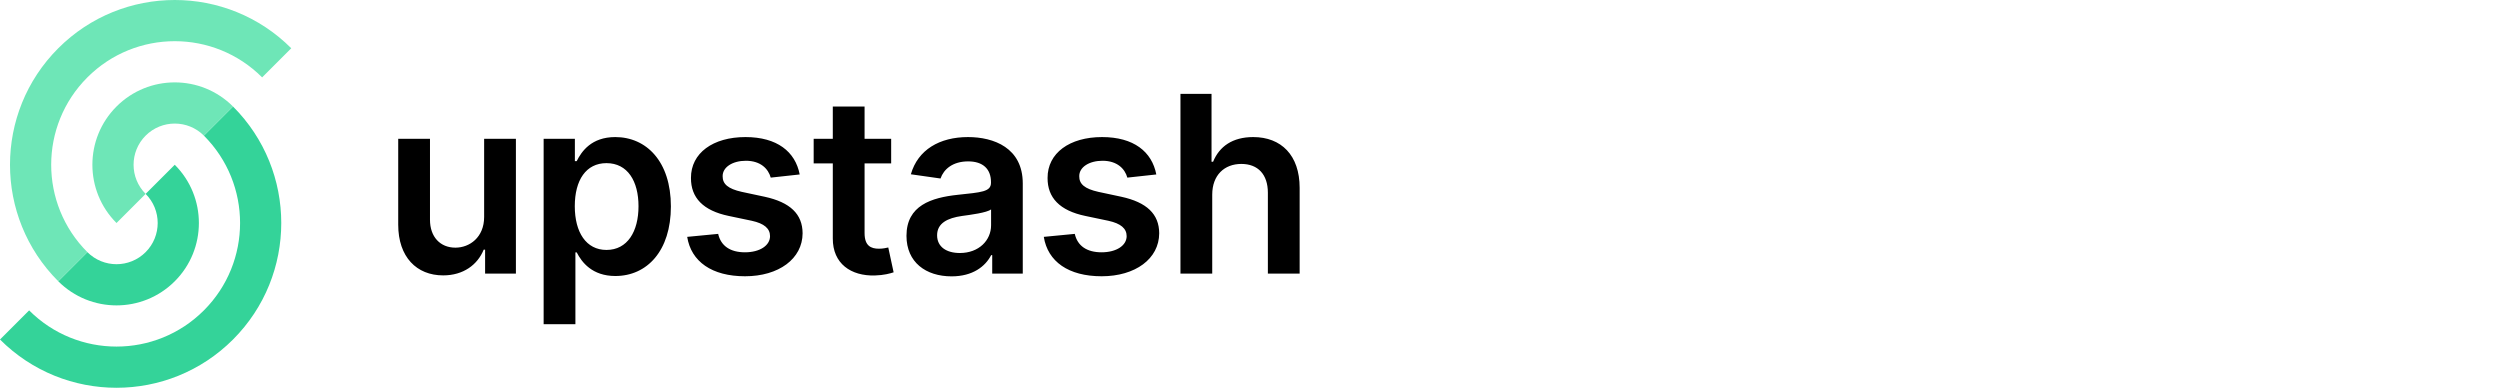
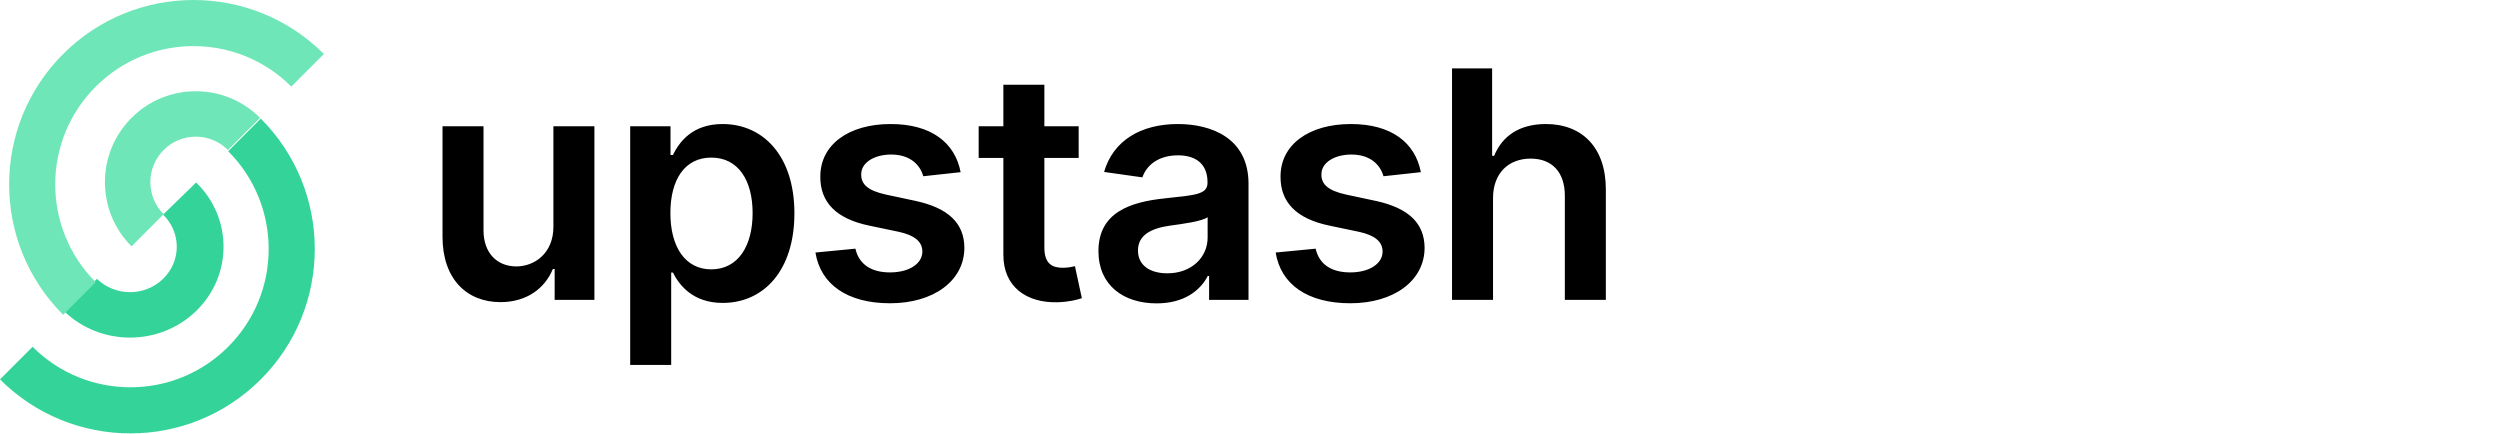
- <svg xmlns="http://www.w3.org/2000/svg" width="548" height="85" viewBox="0 0 548 85" fill="none">
-   <path d="M0 74.422C14.104 88.526 36.971 88.526 51.075 74.422C65.179 60.318 65.179 37.451 51.075 23.347L44.691 29.731C55.269 40.309 55.269 57.459 44.691 68.037C34.113 78.615 16.962 78.615 6.384 68.037L0 74.422Z" fill="#34D399" />
-   <path d="M12.77 61.653C19.822 68.705 31.255 68.705 38.307 61.653C45.359 54.601 45.359 43.168 38.307 36.116L31.923 42.5C35.449 46.026 35.449 51.743 31.923 55.269C28.397 58.795 22.68 58.795 19.154 55.269L12.77 61.653Z" fill="#34D399" />
-   <path d="M63.845 10.578C49.741 -3.526 26.873 -3.526 12.77 10.578C-1.335 24.682 -1.335 47.549 12.77 61.653L19.154 55.269C8.576 44.691 8.576 27.54 19.154 16.962C29.732 6.384 46.882 6.384 57.46 16.962L63.845 10.578Z" fill="#6EE6B7" />
-   <path d="M51.077 23.347C44.025 16.295 32.591 16.295 25.539 23.347C18.487 30.399 18.487 41.832 25.539 48.884L31.923 42.5C28.398 38.974 28.398 33.257 31.923 29.731C35.449 26.205 41.166 26.205 44.692 29.731L51.077 23.347Z" fill="#6EE6B7" />
-   <path d="M106.123 47.553C106.123 52.054 102.91 54.286 99.832 54.286C96.485 54.286 94.253 51.92 94.253 48.168V30.431H87.289V49.246C87.289 56.344 91.329 60.365 97.139 60.365C101.564 60.365 104.68 58.037 106.027 54.728H106.334V59.98H113.087V30.431H106.123V47.553ZM119.165 71.061H126.129V55.325H126.417C127.514 57.479 129.803 60.5 134.882 60.5C141.846 60.5 147.059 54.978 147.059 45.244C147.059 35.394 141.692 30.046 134.863 30.046C129.649 30.046 127.475 33.182 126.417 35.317H126.013V30.431H119.165V71.061ZM125.994 45.206C125.994 39.473 128.457 35.76 132.939 35.76C137.575 35.76 139.961 39.704 139.961 45.206C139.961 50.746 137.537 54.786 132.939 54.786C128.495 54.786 125.994 50.938 125.994 45.206ZM175.294 38.242C174.332 33.24 170.331 30.046 163.405 30.046C156.287 30.046 151.439 33.547 151.459 39.011C151.439 43.32 154.094 46.168 159.769 47.341L164.81 48.399C167.522 48.995 168.792 50.092 168.792 51.766C168.792 53.786 166.599 55.305 163.29 55.305C160.096 55.305 158.019 53.92 157.422 51.266L150.632 51.92C151.497 57.345 156.057 60.557 163.309 60.557C170.697 60.557 175.91 56.729 175.929 51.131C175.91 46.918 173.197 44.34 167.618 43.128L162.578 42.051C159.577 41.377 158.384 40.339 158.403 38.626C158.384 36.626 160.597 35.24 163.502 35.24C166.714 35.24 168.407 36.991 168.946 38.934L175.294 38.242ZM195.343 30.431H189.515V23.352H182.55V30.431H178.356V35.818H182.55V52.247C182.512 57.806 186.552 60.538 191.785 60.384C193.766 60.327 195.131 59.942 195.882 59.692L194.709 54.247C194.324 54.344 193.535 54.517 192.67 54.517C190.918 54.517 189.515 53.901 189.515 51.092V35.818H195.343V30.431ZM208.588 60.577C213.223 60.577 215.993 58.403 217.263 55.921H217.494V59.98H224.19V40.204C224.19 32.393 217.821 30.046 212.185 30.046C205.971 30.046 201.201 32.817 199.66 38.203L206.163 39.127C206.856 37.107 208.817 35.375 212.223 35.375C215.455 35.375 217.225 37.03 217.225 39.934V40.05C217.225 42.051 215.129 42.147 209.915 42.705C204.182 43.32 198.7 45.032 198.7 51.689C198.7 57.498 202.95 60.577 208.588 60.577ZM210.396 55.459C207.49 55.459 205.413 54.132 205.413 51.573C205.413 48.899 207.741 47.783 210.858 47.341C212.685 47.091 216.34 46.629 217.245 45.898V49.38C217.245 52.67 214.589 55.459 210.396 55.459ZM253.463 38.242C252.501 33.24 248.499 30.046 241.574 30.046C234.456 30.046 229.607 33.547 229.627 39.011C229.607 43.32 232.264 46.168 237.937 47.341L242.979 48.399C245.691 48.995 246.961 50.092 246.961 51.766C246.961 53.786 244.767 55.305 241.459 55.305C238.264 55.305 236.188 53.92 235.592 51.266L228.8 51.92C229.665 57.345 234.225 60.557 241.479 60.557C248.864 60.557 254.079 56.729 254.097 51.131C254.079 46.918 251.365 44.34 245.787 43.128L240.747 42.051C237.746 41.377 236.552 40.339 236.572 38.626C236.552 36.626 238.764 35.24 241.67 35.24C244.882 35.24 246.576 36.991 247.114 38.934L253.463 38.242ZM265.721 42.666C265.721 38.395 268.376 35.933 272.108 35.933C275.763 35.933 277.917 38.261 277.917 42.243V59.98H284.882V41.166C284.882 34.029 280.841 30.046 274.705 30.046C270.165 30.046 267.28 32.105 265.913 35.452H265.568V20.581H258.756V59.98H265.721V42.666Z" fill="black" />
+ <svg xmlns="http://www.w3.org/2000/svg" width="548" height="95" viewBox="0 0 548 95" fill="none">
+   <path d="M0 83.162C15.785 98.946 41.377 98.946 57.162 83.162C72.946 67.377 72.946 41.785 57.162 26L50.016 33.145C61.855 44.984 61.855 64.178 50.016 76.016C38.178 87.855 18.984 87.855 7.145 76.016L0 83.162Z" fill="#34D399" />
+   <path d="M14 68.167C22.007 75.945 34.988 75.945 42.995 68.167C51.002 60.389 51.002 47.778 42.995 40L35.746 47.042C39.75 50.931 39.75 57.236 35.746 61.125C31.743 65.014 25.252 65.014 21.249 61.125L14 68.167Z" fill="#34D399" />
+   <path d="M71 11.838C55.215 -3.946 29.623 -3.946 13.839 11.838C-1.946 27.623 -1.946 53.215 13.839 69L20.984 61.855C9.145 50.016 9.145 30.822 20.984 18.984C32.822 7.145 52.016 7.145 63.855 18.984L71 11.838Z" fill="#6EE6B7" />
+   <path d="M57 25.833C49.222 18.055 36.611 18.055 28.834 25.833C21.055 33.612 21.055 46.222 28.834 54L35.875 46.958C31.986 43.069 31.986 36.764 35.875 32.875C39.764 28.986 46.069 28.986 49.958 32.875L57 25.833Z" fill="#6EE6B7" />
+   <path d="M121.306 49.729C121.306 55.526 117.159 58.399 113.187 58.399C108.867 58.399 105.987 55.352 105.987 50.522V27.683H97V51.909C97 61.05 102.214 66.227 109.711 66.227C115.422 66.227 119.444 63.23 121.182 58.969H121.579V65.732H130.293V27.683H121.306V49.729ZM138.137 80H147.124V59.737H147.496C148.911 62.511 151.866 66.4 158.42 66.4C167.407 66.4 174.135 59.291 174.135 46.757C174.135 34.074 167.209 27.188 158.395 27.188C151.667 27.188 148.862 31.225 147.496 33.975H146.975V27.683H138.137V80ZM146.95 46.707C146.95 39.325 150.128 34.545 155.912 34.545C161.896 34.545 164.974 39.623 164.974 46.707C164.974 53.842 161.846 59.043 155.912 59.043C150.178 59.043 146.95 54.089 146.95 46.707ZM210.573 37.74C209.332 31.3 204.168 27.188 195.23 27.188C186.045 27.188 179.788 31.696 179.813 38.731C179.788 44.28 183.214 47.946 190.538 49.457L197.043 50.819C200.543 51.587 202.182 52.999 202.182 55.154C202.182 57.755 199.352 59.712 195.081 59.712C190.96 59.712 188.279 57.929 187.509 54.51L178.745 55.352C179.863 62.338 185.746 66.475 195.106 66.475C204.64 66.475 211.368 61.545 211.393 54.337C211.368 48.912 207.867 45.593 200.667 44.032L194.163 42.645C190.29 41.778 188.751 40.44 188.775 38.236C188.751 35.659 191.606 33.876 195.355 33.876C199.501 33.876 201.685 36.13 202.38 38.632L210.573 37.74ZM236.446 27.683H228.926V18.567H219.938V27.683H214.525V34.619H219.938V55.773C219.889 62.933 225.102 66.45 231.855 66.252C234.412 66.178 236.174 65.682 237.143 65.36L235.628 58.35C235.132 58.474 234.114 58.697 232.997 58.697C230.737 58.697 228.926 57.904 228.926 54.287V34.619H236.446V27.683ZM253.54 66.5C259.522 66.5 263.097 63.7 264.735 60.505H265.033V65.732H273.675V40.267C273.675 30.21 265.455 27.188 258.182 27.188C250.163 27.188 244.006 30.755 242.018 37.69L250.41 38.88C251.305 36.279 253.836 34.049 258.231 34.049C262.402 34.049 264.686 36.179 264.686 39.92V40.069C264.686 42.645 261.981 42.769 255.253 43.487C247.854 44.28 240.779 46.484 240.779 55.055C240.779 62.536 246.264 66.5 253.54 66.5ZM255.873 59.91C252.123 59.91 249.443 58.201 249.443 54.907C249.443 51.463 252.447 50.027 256.469 49.457C258.828 49.135 263.544 48.54 264.712 47.599V52.083C264.712 56.319 261.284 59.91 255.873 59.91ZM311.453 37.74C310.211 31.3 305.047 27.188 296.11 27.188C286.923 27.188 280.666 31.696 280.692 38.731C280.666 44.28 284.094 47.946 291.416 49.457L297.923 50.819C301.423 51.587 303.061 52.999 303.061 55.154C303.061 57.755 300.23 59.712 295.96 59.712C291.838 59.712 289.158 57.929 288.389 54.51L279.624 55.352C280.74 62.338 286.625 66.475 295.986 66.475C305.518 66.475 312.248 61.545 312.271 54.337C312.248 48.912 308.745 45.593 301.546 44.032L295.042 42.645C291.169 41.778 289.629 40.44 289.654 38.236C289.629 35.659 292.483 33.876 296.233 33.876C300.379 33.876 302.565 36.13 303.259 38.632L311.453 37.74ZM327.272 43.437C327.272 37.938 330.698 34.767 335.515 34.767C340.231 34.767 343.012 37.765 343.012 42.893V65.732H352V41.505C352 32.315 346.785 27.188 338.866 27.188C333.007 27.188 329.283 29.838 327.519 34.148H327.074V15H318.284V65.732H327.272V43.437Z" fill="black" />
</svg>
